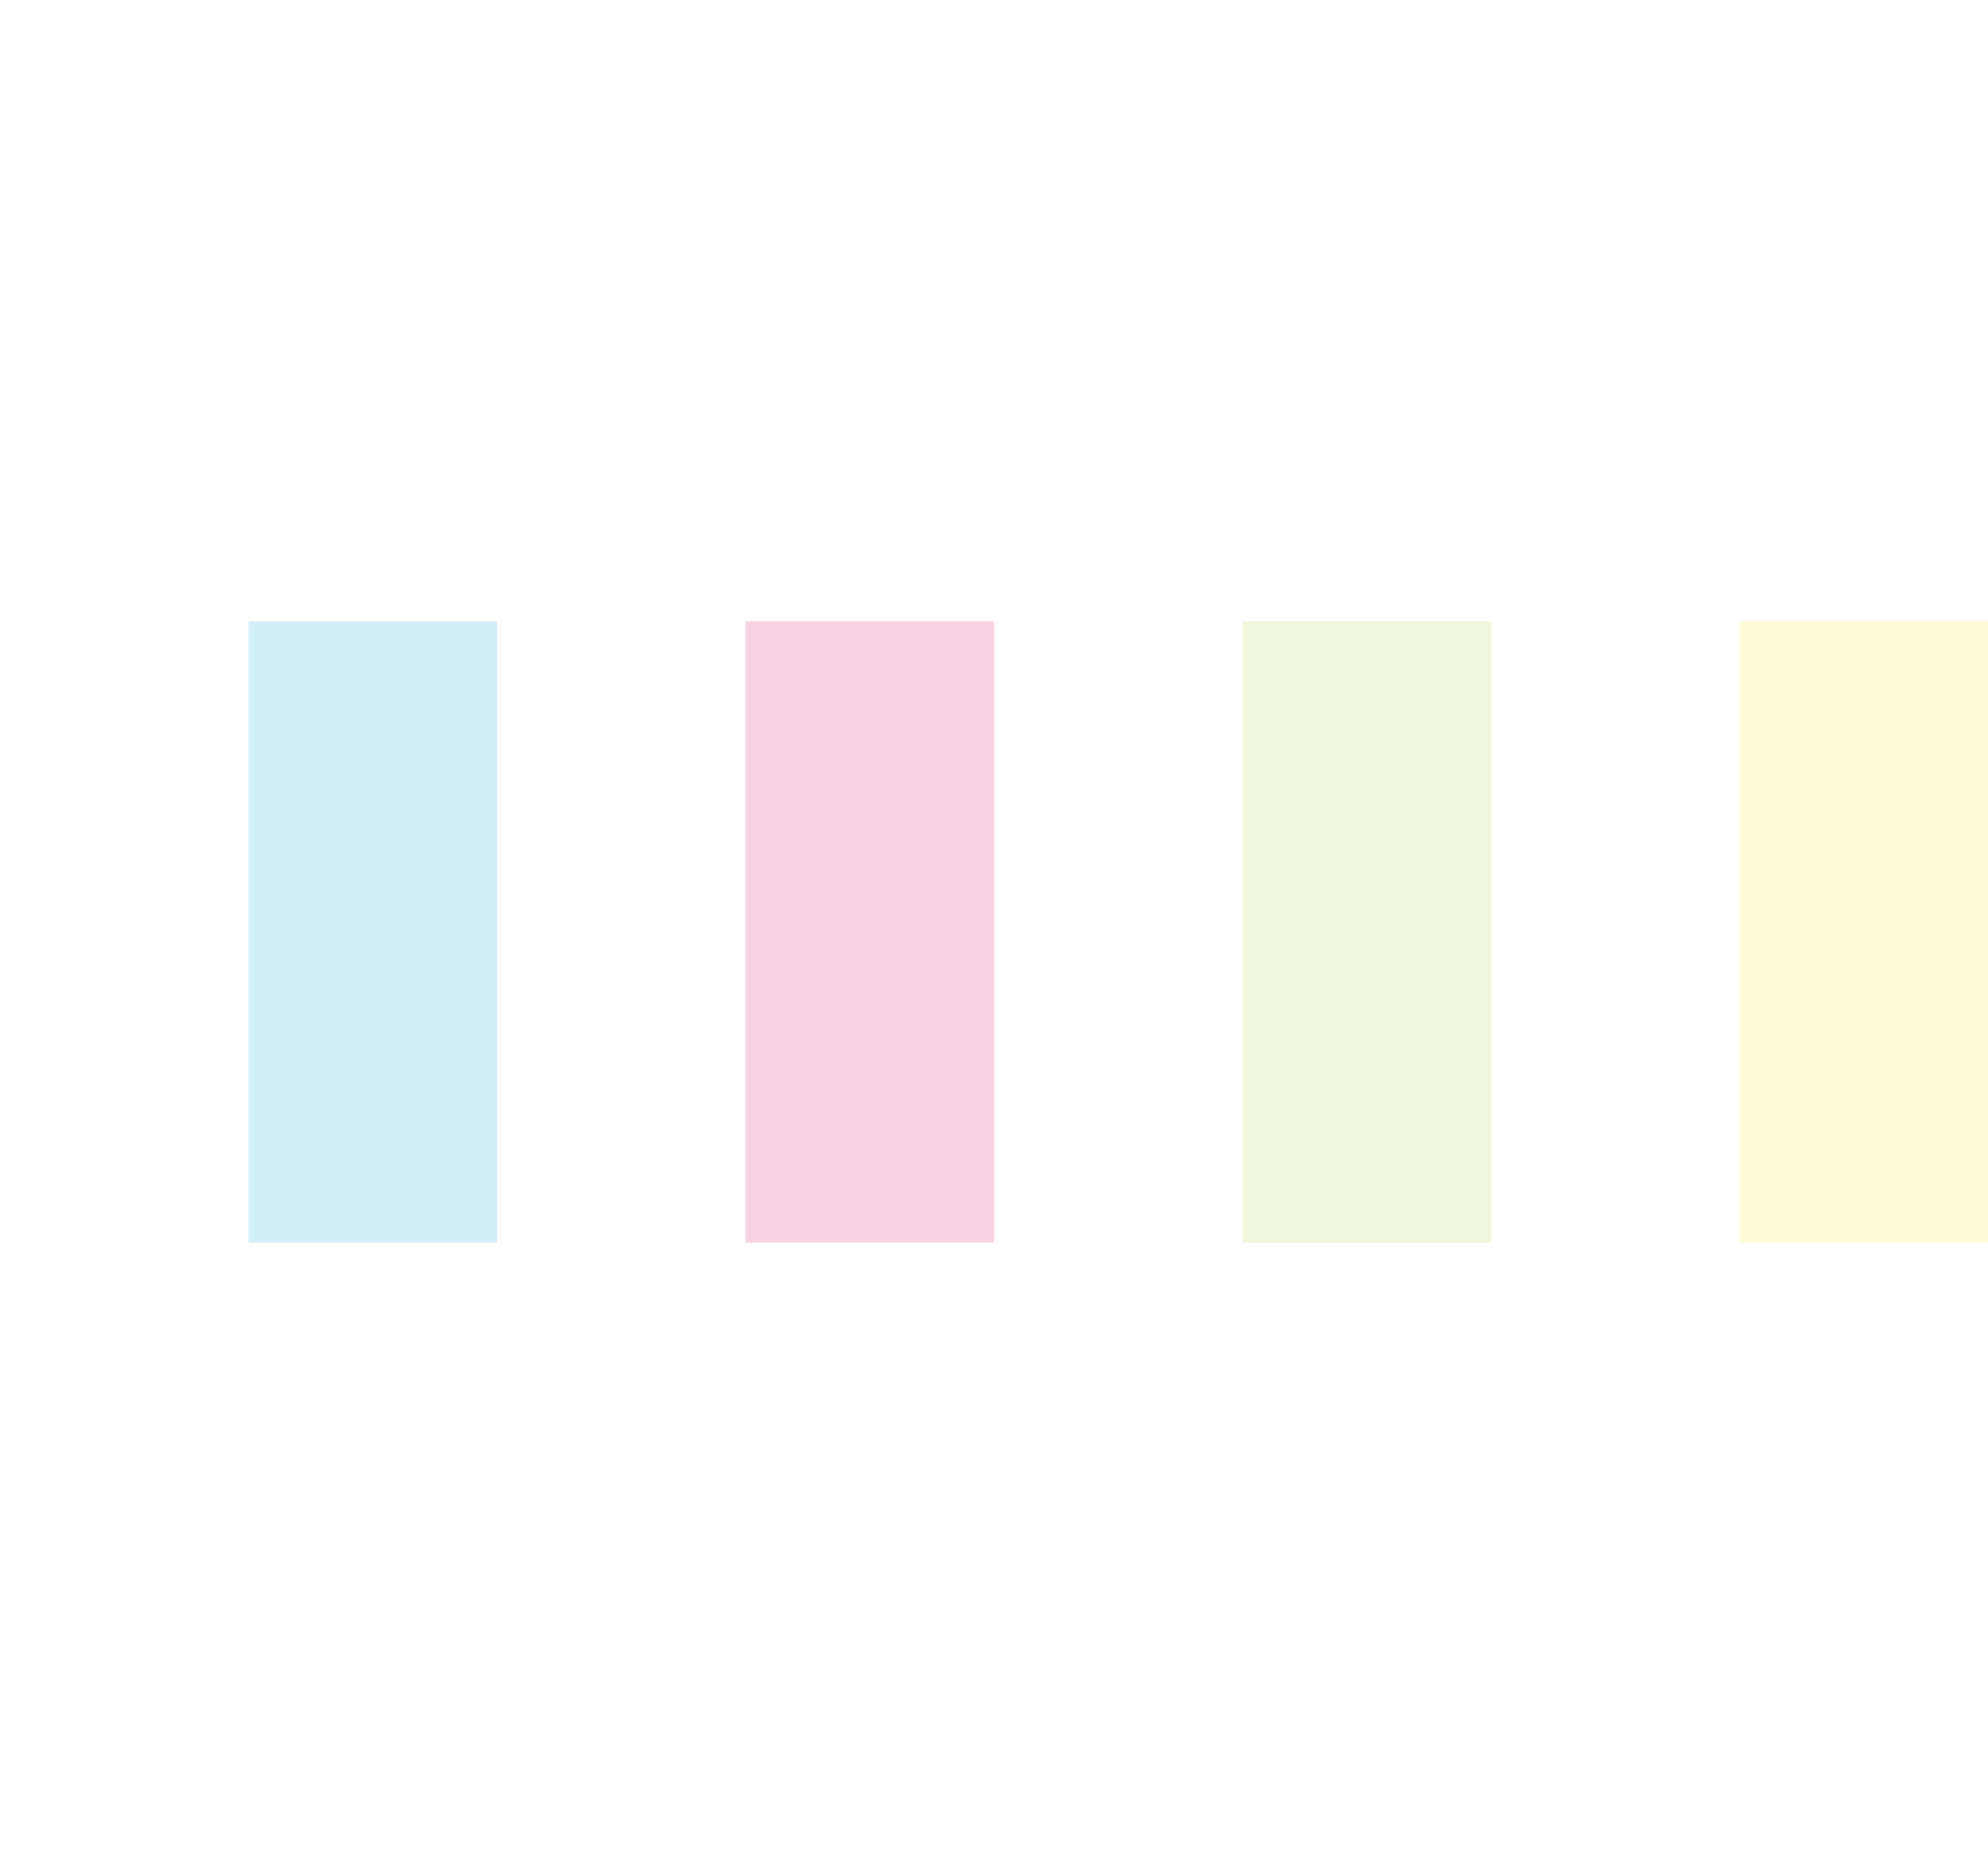
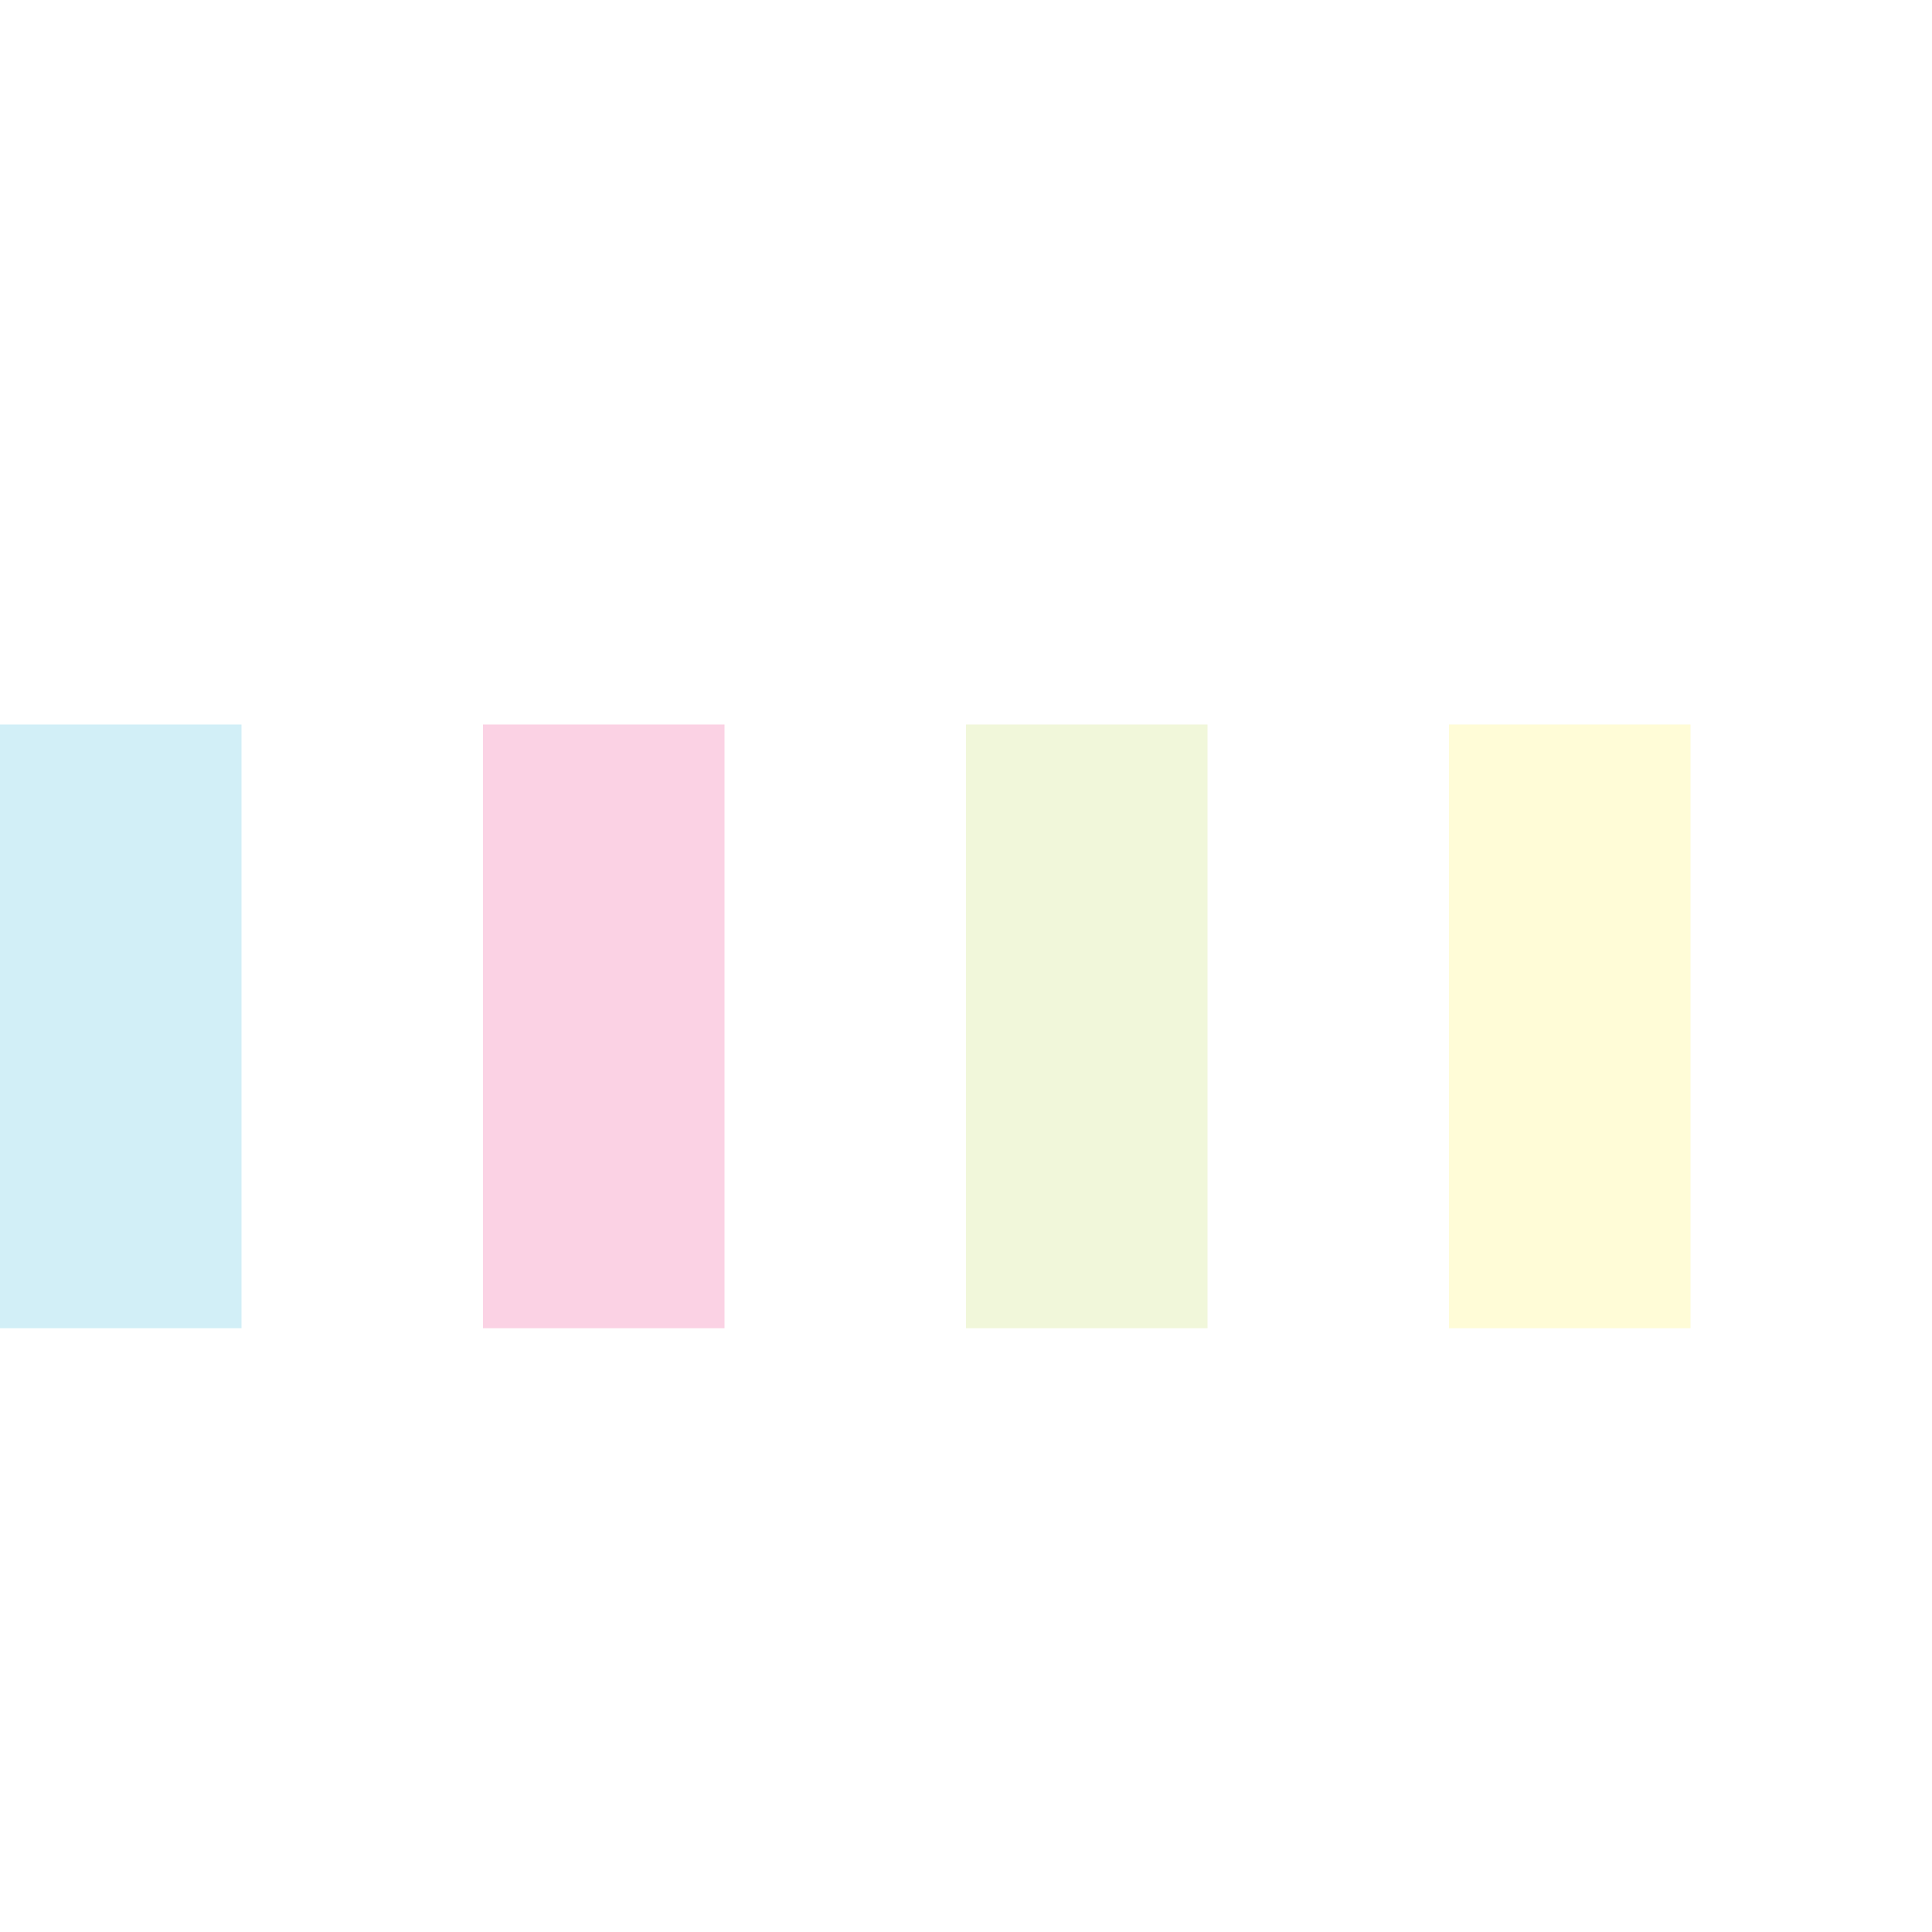
- <svg xmlns="http://www.w3.org/2000/svg" version="1.1" id="Layer_1" x="0px" y="0px" width="32px" height="30px" viewBox="0 0 24 30" style="enable-background:new 0 0 50 50;" xml:space="preserve">
-   <rect x="0" y="10" width="4" height="10" fill="#1eb1d7" opacity="0.2">
-     <animate attributeName="opacity" attributeType="XML" values="0.2; 1; .2" begin="0s" dur="0.6s" repeatCount="indefinite" />
-     <animate attributeName="height" attributeType="XML" values="10; 20; 10" begin="0s" dur="0.6s" repeatCount="indefinite" />
-     <animate attributeName="y" attributeType="XML" values="10; 5; 10" begin="0s" dur="0.6s" repeatCount="indefinite" />
+ <svg xmlns="http://www.w3.org/2000/svg" version="1.1" id="Layer_1" x="0px" y="0px" width="32px" height="32px" viewBox="0 0 32 32" style="enable-background:new 0 0 50 50;" xml:space="preserve">
+   <rect x="0" y="12" width="4" height="10" fill="#1eb1d7" opacity="0.2">
+     <animate attributeName="opacity" attributeType="XML" values="0.2; 1; .2" begin="0s" dur="0.8s" repeatCount="indefinite" />
+     <animate attributeName="height" attributeType="XML" values="10; 28; 10" begin="0s" dur="0.8s" repeatCount="indefinite" />
+     <animate attributeName="y" attributeType="XML" values="12; 2; 12" begin="0s" dur="0.8s" repeatCount="indefinite" />
  </rect>
-   <rect x="8" y="10" width="4" height="10" fill="#ed1d7a" opacity="0.2">
-     <animate attributeName="opacity" attributeType="XML" values="0.2; 1; .2" begin="0.15s" dur="0.6s" repeatCount="indefinite" />
-     <animate attributeName="height" attributeType="XML" values="10; 20; 10" begin="0.15s" dur="0.6s" repeatCount="indefinite" />
-     <animate attributeName="y" attributeType="XML" values="10; 5; 10" begin="0.15s" dur="0.6s" repeatCount="indefinite" />
+   <rect x="8" y="12" width="4" height="10" fill="#ed1d7a" opacity="0.2">
+     <animate attributeName="opacity" attributeType="XML" values="0.2; 1; .2" begin="0.2s" dur="0.8s" repeatCount="indefinite" />
+     <animate attributeName="height" attributeType="XML" values="10; 28; 10" begin="0.2s" dur="0.8s" repeatCount="indefinite" />
+     <animate attributeName="y" attributeType="XML" values="12; 2; 12" begin="0.2s" dur="0.8s" repeatCount="indefinite" />
  </rect>
-   <rect x="16" y="10" width="4" height="10" fill="#b9d548" opacity="0.2">
-     <animate attributeName="opacity" attributeType="XML" values="0.2; 1; .2" begin="0.3s" dur="0.6s" repeatCount="indefinite" />
-     <animate attributeName="height" attributeType="XML" values="10; 20; 10" begin="0.3s" dur="0.6s" repeatCount="indefinite" />
-     <animate attributeName="y" attributeType="XML" values="10; 5; 10" begin="0.3s" dur="0.6s" repeatCount="indefinite" />
+   <rect x="16" y="12" width="4" height="10" fill="#b9d548" opacity="0.2">
+     <animate attributeName="opacity" attributeType="XML" values="0.2; 1; .2" begin="0.4s" dur="0.8s" repeatCount="indefinite" />
+     <animate attributeName="height" attributeType="XML" values="10; 28; 10" begin="0.4s" dur="0.8s" repeatCount="indefinite" />
+     <animate attributeName="y" attributeType="XML" values="12; 2; 12" begin="0.4s" dur="0.8s" repeatCount="indefinite" />
  </rect>
-   <rect x="24" y="10" width="4" height="10" fill="#fdf235" opacity="0.2">
-     <animate attributeName="opacity" attributeType="XML" values="0.2; 1; .2" begin="0.45s" dur="0.6s" repeatCount="indefinite" />
-     <animate attributeName="height" attributeType="XML" values="10; 20; 10" begin="0.45s" dur="0.6s" repeatCount="indefinite" />
-     <animate attributeName="y" attributeType="XML" values="10; 5; 10" begin="0.45s" dur="0.6s" repeatCount="indefinite" />
+   <rect x="24" y="12" width="4" height="10" fill="#fdf235" opacity="0.2">
+     <animate attributeName="opacity" attributeType="XML" values="0.2; 1; .2" begin="0.6s" dur="0.8s" repeatCount="indefinite" />
+     <animate attributeName="height" attributeType="XML" values="10; 28; 10" begin="0.6s" dur="0.8s" repeatCount="indefinite" />
+     <animate attributeName="y" attributeType="XML" values="12; 2; 12" begin="0.6s" dur="0.8s" repeatCount="indefinite" />
  </rect>
</svg>
